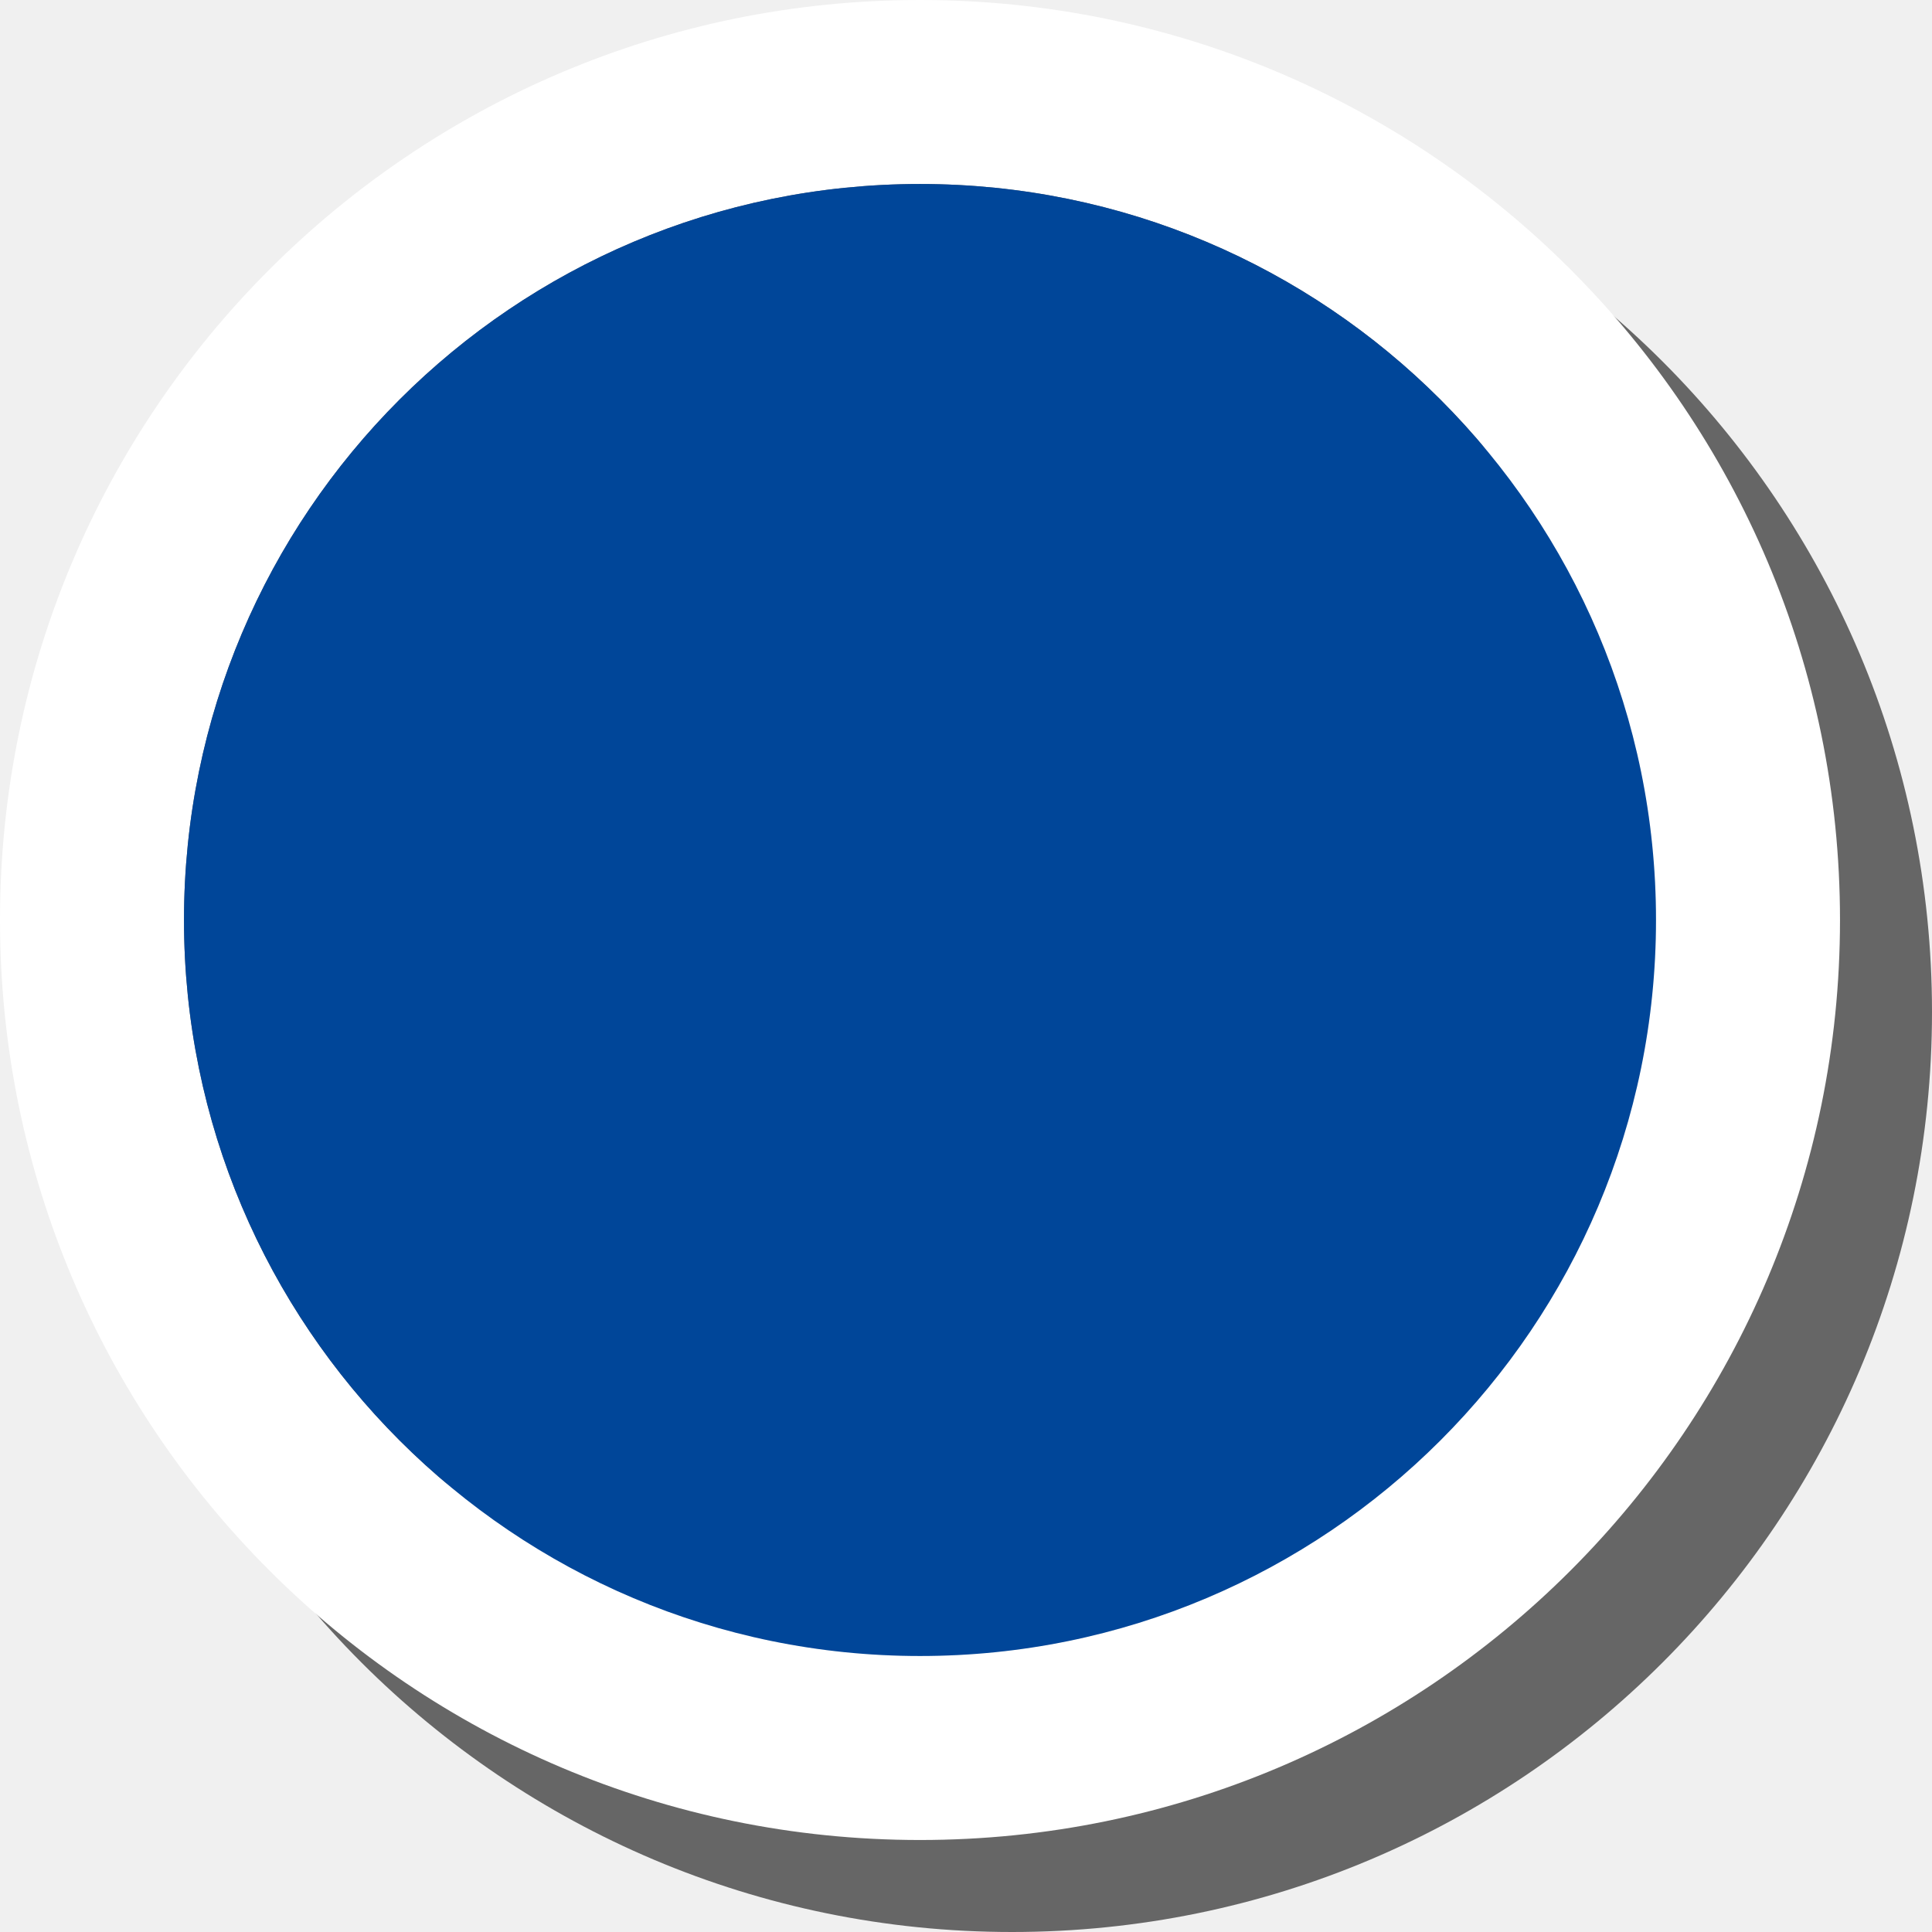
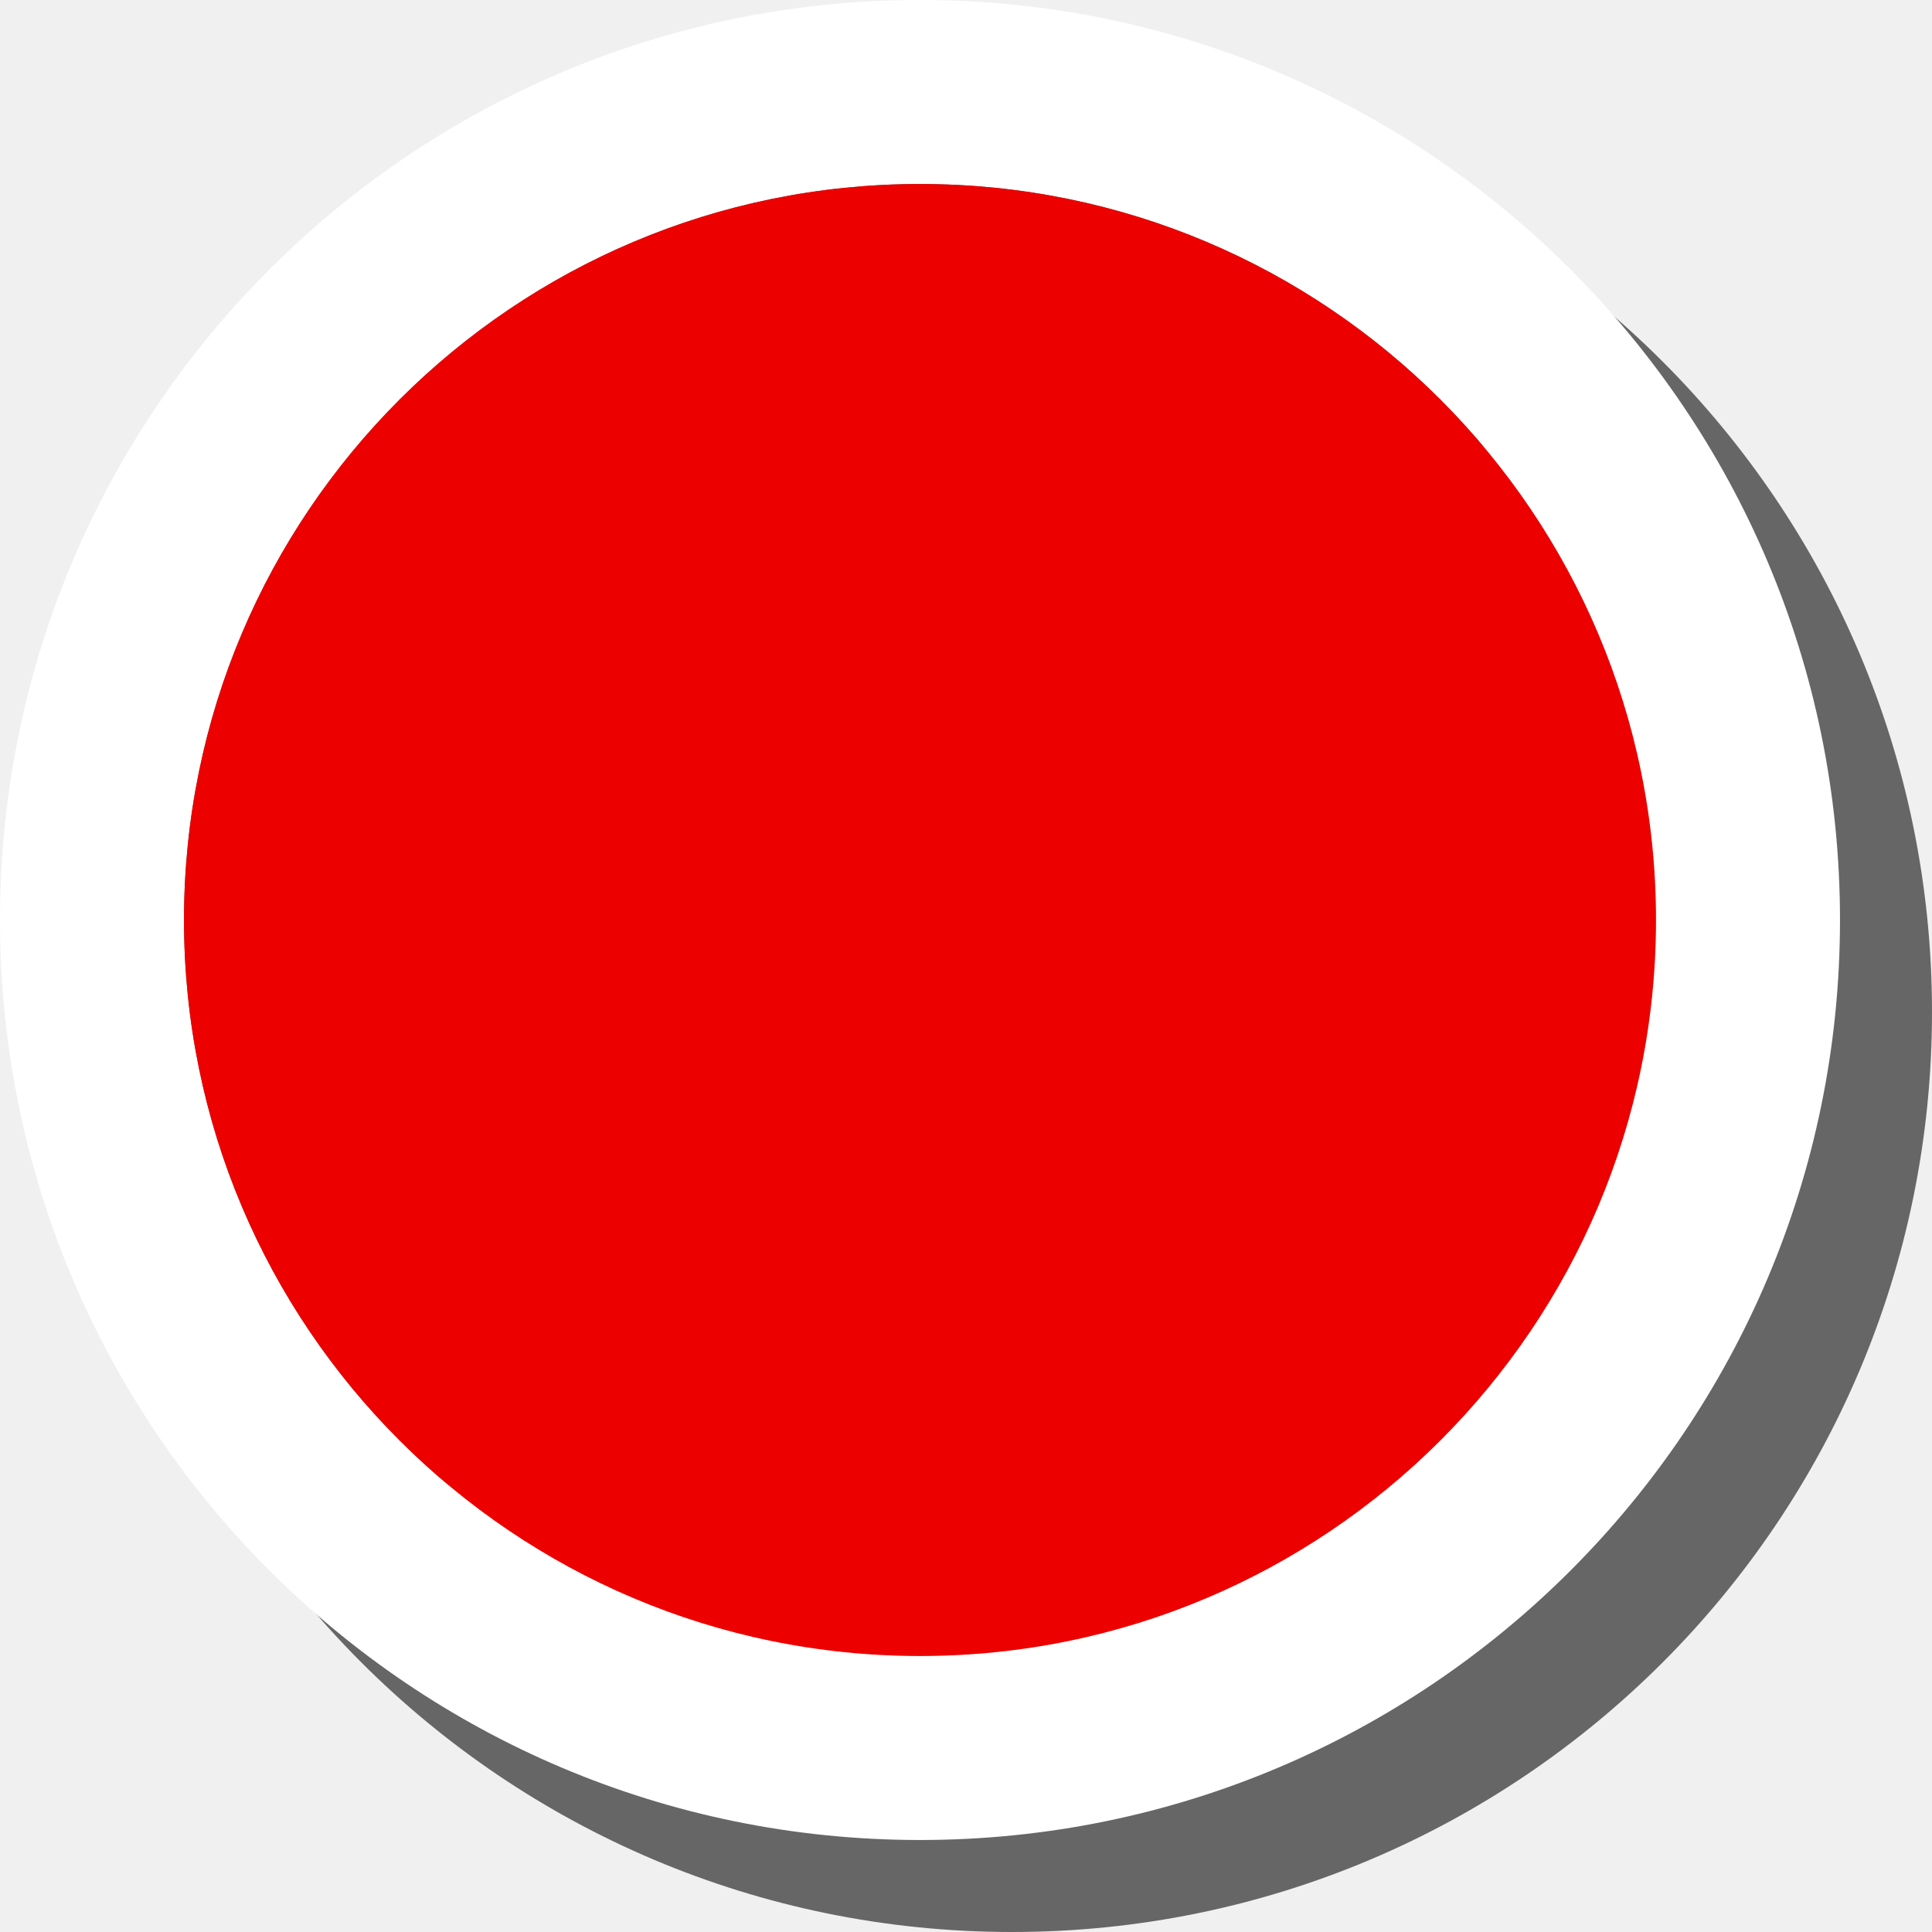
<svg xmlns="http://www.w3.org/2000/svg" viewBox="0 0 21 21" version="1.1">
  <path d="M11,19 C15.418,19 19,15.418 19,11 C19,6.582 15.418,3 11,3 C6.582,3 3,6.582 3,11 C3,15.418 6.582,19 11,19 Z M11,21 C5.477,21 1,16.523 1,11 C1,5.477 5.477,1 11,1 C16.523,1 21,5.477 21,11 C21,16.523 16.523,21 11,21 Z" id="Oval" fill="#666666" fill-rule="nonzero" />
  <path d="M10,18 C14.418,18 18,14.418 18,10 C18,5.582 14.418,2 10,2 C5.582,2 2,5.582 2,10 C2,14.418 5.582,18 10,18 Z M10,20 C4.477,20 0,15.523 0,10 C0,4.477 4.477,0 10,0 C15.523,0 20,4.477 20,10 C20,15.523 15.523,20 10,20 Z" id="Oval" fill="#FFFFFF" fill-rule="nonzero" />
-   <circle id="Oval" fill="#004699" cx="10" cy="10" r="8" />
+   <circle id="Oval" fill="#EC0000" cx="10" cy="10" r="8" />
</svg>
